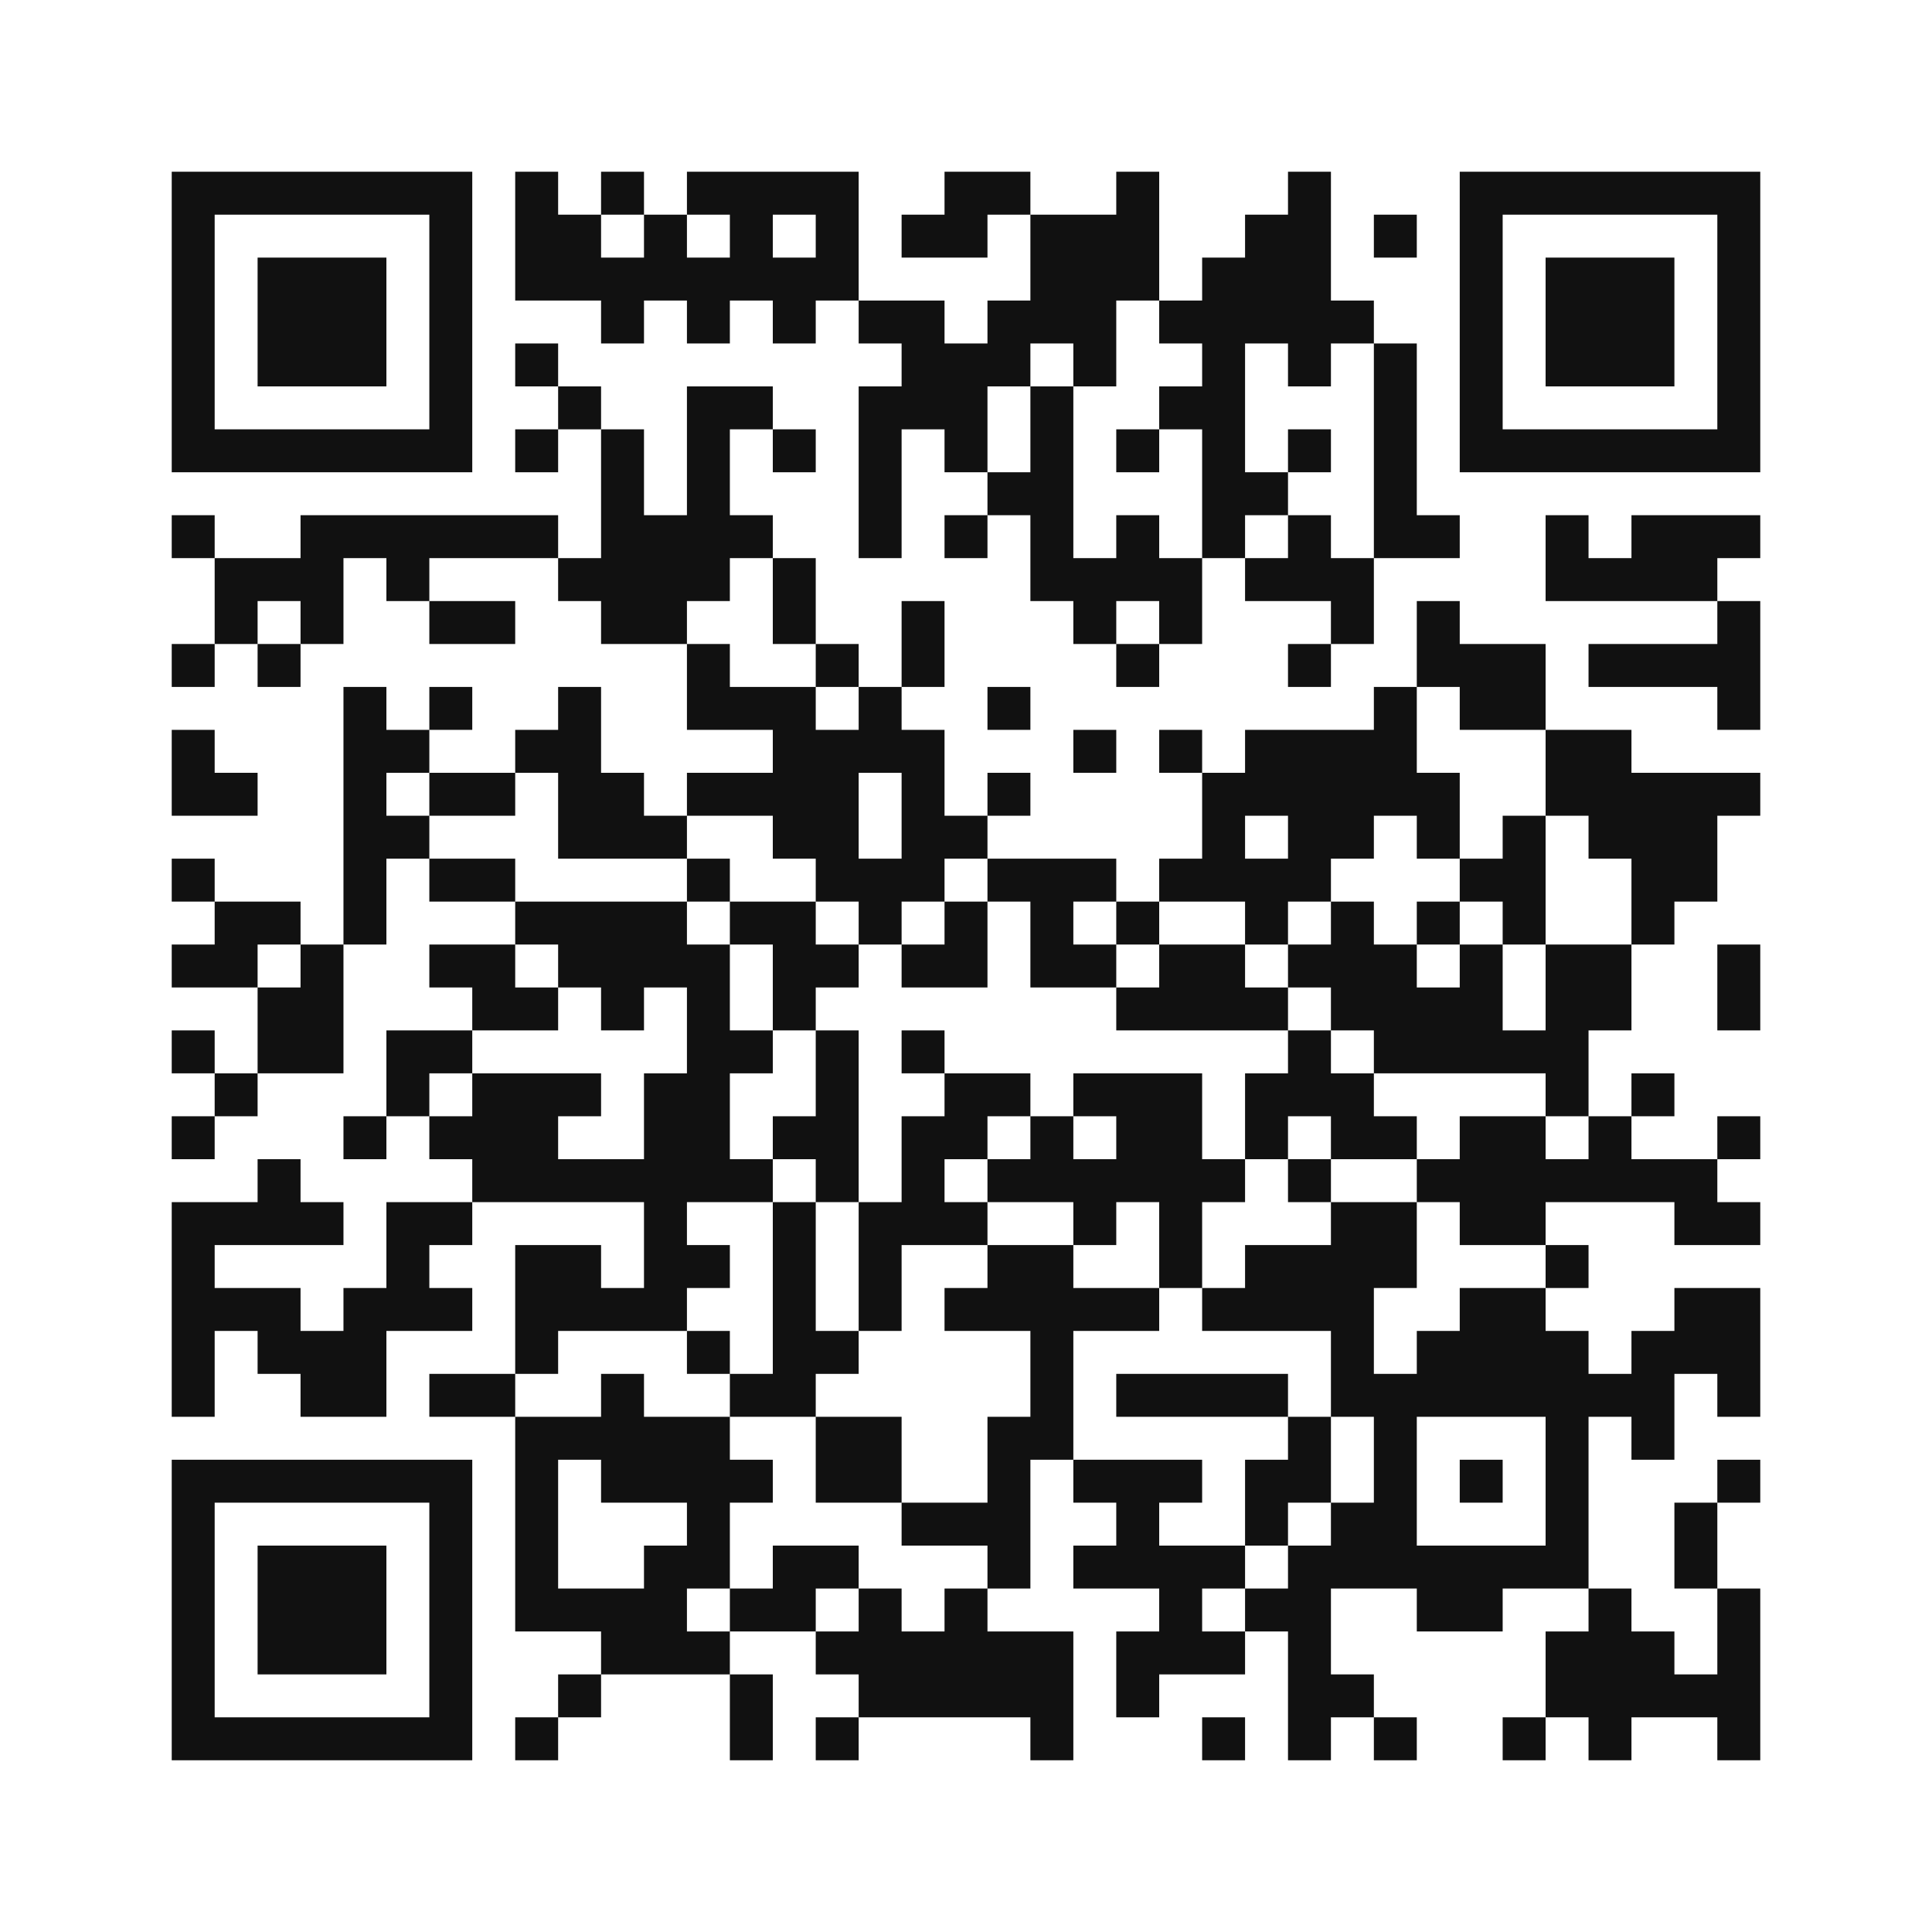
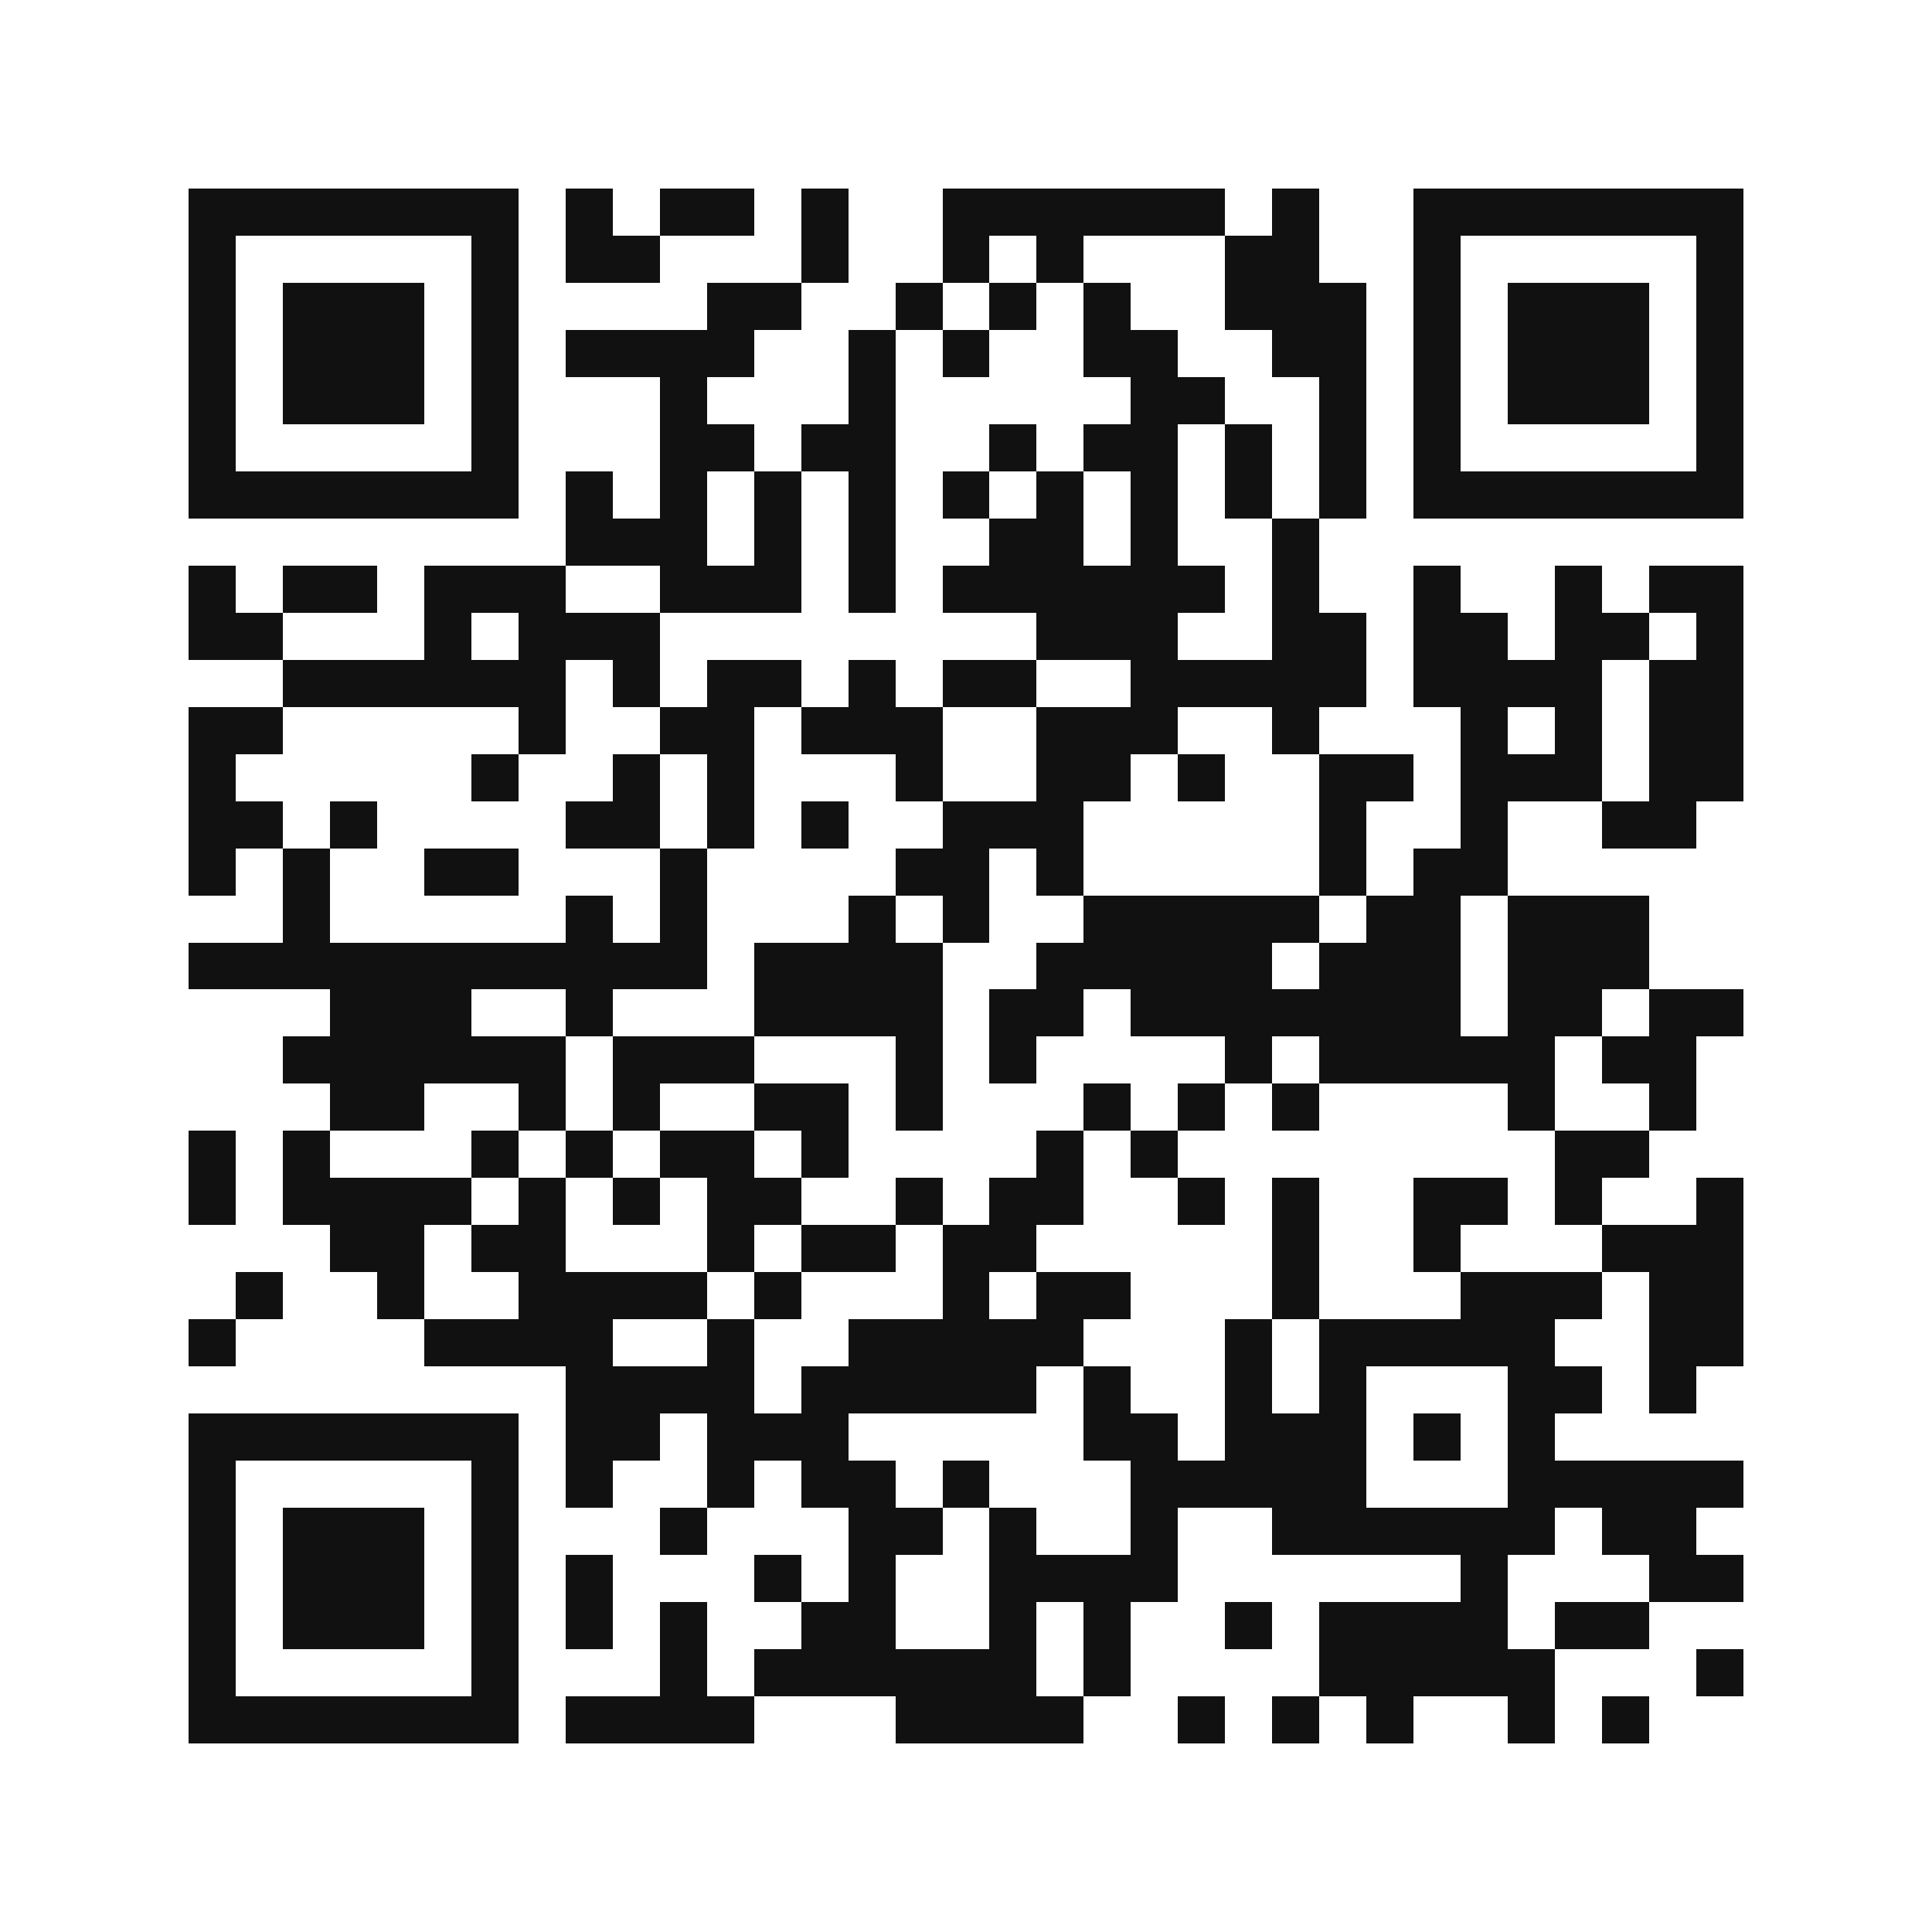
- <svg xmlns="http://www.w3.org/2000/svg" width="180" height="180" viewBox="0 0 45 45">
-   <rect width="45" height="45" fill="#fff" />
-   <path fill="#111" d="M4 4h1v1h-1zM5 4h1v1h-1zM6 4h1v1h-1zM7 4h1v1h-1zM8 4h1v1h-1zM9 4h1v1h-1zM10 4h1v1h-1zM12 4h1v1h-1zM14 4h1v1h-1zM16 4h1v1h-1zM17 4h1v1h-1zM18 4h1v1h-1zM19 4h1v1h-1zM22 4h1v1h-1zM23 4h1v1h-1zM26 4h1v1h-1zM30 4h1v1h-1zM34 4h1v1h-1zM35 4h1v1h-1zM36 4h1v1h-1zM37 4h1v1h-1zM38 4h1v1h-1zM39 4h1v1h-1zM40 4h1v1h-1zM4 5h1v1h-1zM10 5h1v1h-1zM12 5h1v1h-1zM13 5h1v1h-1zM15 5h1v1h-1zM17 5h1v1h-1zM19 5h1v1h-1zM21 5h1v1h-1zM22 5h1v1h-1zM24 5h1v1h-1zM25 5h1v1h-1zM26 5h1v1h-1zM29 5h1v1h-1zM30 5h1v1h-1zM32 5h1v1h-1zM34 5h1v1h-1zM40 5h1v1h-1zM4 6h1v1h-1zM6 6h1v1h-1zM7 6h1v1h-1zM8 6h1v1h-1zM10 6h1v1h-1zM12 6h1v1h-1zM13 6h1v1h-1zM14 6h1v1h-1zM15 6h1v1h-1zM16 6h1v1h-1zM17 6h1v1h-1zM18 6h1v1h-1zM19 6h1v1h-1zM24 6h1v1h-1zM25 6h1v1h-1zM26 6h1v1h-1zM28 6h1v1h-1zM29 6h1v1h-1zM30 6h1v1h-1zM34 6h1v1h-1zM36 6h1v1h-1zM37 6h1v1h-1zM38 6h1v1h-1zM40 6h1v1h-1zM4 7h1v1h-1zM6 7h1v1h-1zM7 7h1v1h-1zM8 7h1v1h-1zM10 7h1v1h-1zM14 7h1v1h-1zM16 7h1v1h-1zM18 7h1v1h-1zM20 7h1v1h-1zM21 7h1v1h-1zM23 7h1v1h-1zM24 7h1v1h-1zM25 7h1v1h-1zM27 7h1v1h-1zM28 7h1v1h-1zM29 7h1v1h-1zM30 7h1v1h-1zM31 7h1v1h-1zM34 7h1v1h-1zM36 7h1v1h-1zM37 7h1v1h-1zM38 7h1v1h-1zM40 7h1v1h-1zM4 8h1v1h-1zM6 8h1v1h-1zM7 8h1v1h-1zM8 8h1v1h-1zM10 8h1v1h-1zM12 8h1v1h-1zM21 8h1v1h-1zM22 8h1v1h-1zM23 8h1v1h-1zM25 8h1v1h-1zM28 8h1v1h-1zM30 8h1v1h-1zM32 8h1v1h-1zM34 8h1v1h-1zM36 8h1v1h-1zM37 8h1v1h-1zM38 8h1v1h-1zM40 8h1v1h-1zM4 9h1v1h-1zM10 9h1v1h-1zM13 9h1v1h-1zM16 9h1v1h-1zM17 9h1v1h-1zM20 9h1v1h-1zM21 9h1v1h-1zM22 9h1v1h-1zM24 9h1v1h-1zM27 9h1v1h-1zM28 9h1v1h-1zM32 9h1v1h-1zM34 9h1v1h-1zM40 9h1v1h-1zM4 10h1v1h-1zM5 10h1v1h-1zM6 10h1v1h-1zM7 10h1v1h-1zM8 10h1v1h-1zM9 10h1v1h-1zM10 10h1v1h-1zM12 10h1v1h-1zM14 10h1v1h-1zM16 10h1v1h-1zM18 10h1v1h-1zM20 10h1v1h-1zM22 10h1v1h-1zM24 10h1v1h-1zM26 10h1v1h-1zM28 10h1v1h-1zM30 10h1v1h-1zM32 10h1v1h-1zM34 10h1v1h-1zM35 10h1v1h-1zM36 10h1v1h-1zM37 10h1v1h-1zM38 10h1v1h-1zM39 10h1v1h-1zM40 10h1v1h-1zM14 11h1v1h-1zM16 11h1v1h-1zM20 11h1v1h-1zM23 11h1v1h-1zM24 11h1v1h-1zM28 11h1v1h-1zM29 11h1v1h-1zM32 11h1v1h-1zM4 12h1v1h-1zM7 12h1v1h-1zM8 12h1v1h-1zM9 12h1v1h-1zM10 12h1v1h-1zM11 12h1v1h-1zM12 12h1v1h-1zM14 12h1v1h-1zM15 12h1v1h-1zM16 12h1v1h-1zM17 12h1v1h-1zM20 12h1v1h-1zM22 12h1v1h-1zM24 12h1v1h-1zM26 12h1v1h-1zM28 12h1v1h-1zM30 12h1v1h-1zM32 12h1v1h-1zM33 12h1v1h-1zM36 12h1v1h-1zM38 12h1v1h-1zM39 12h1v1h-1zM40 12h1v1h-1zM5 13h1v1h-1zM6 13h1v1h-1zM7 13h1v1h-1zM9 13h1v1h-1zM13 13h1v1h-1zM14 13h1v1h-1zM15 13h1v1h-1zM16 13h1v1h-1zM18 13h1v1h-1zM24 13h1v1h-1zM25 13h1v1h-1zM26 13h1v1h-1zM27 13h1v1h-1zM29 13h1v1h-1zM30 13h1v1h-1zM31 13h1v1h-1zM36 13h1v1h-1zM37 13h1v1h-1zM38 13h1v1h-1zM39 13h1v1h-1zM5 14h1v1h-1zM7 14h1v1h-1zM10 14h1v1h-1zM11 14h1v1h-1zM14 14h1v1h-1zM15 14h1v1h-1zM18 14h1v1h-1zM21 14h1v1h-1zM25 14h1v1h-1zM27 14h1v1h-1zM31 14h1v1h-1zM33 14h1v1h-1zM40 14h1v1h-1zM4 15h1v1h-1zM6 15h1v1h-1zM16 15h1v1h-1zM19 15h1v1h-1zM21 15h1v1h-1zM26 15h1v1h-1zM30 15h1v1h-1zM33 15h1v1h-1zM34 15h1v1h-1zM35 15h1v1h-1zM37 15h1v1h-1zM38 15h1v1h-1zM39 15h1v1h-1zM40 15h1v1h-1zM8 16h1v1h-1zM10 16h1v1h-1zM13 16h1v1h-1zM16 16h1v1h-1zM17 16h1v1h-1zM18 16h1v1h-1zM20 16h1v1h-1zM23 16h1v1h-1zM32 16h1v1h-1zM34 16h1v1h-1zM35 16h1v1h-1zM40 16h1v1h-1zM4 17h1v1h-1zM8 17h1v1h-1zM9 17h1v1h-1zM12 17h1v1h-1zM13 17h1v1h-1zM18 17h1v1h-1zM19 17h1v1h-1zM20 17h1v1h-1zM21 17h1v1h-1zM25 17h1v1h-1zM27 17h1v1h-1zM29 17h1v1h-1zM30 17h1v1h-1zM31 17h1v1h-1zM32 17h1v1h-1zM36 17h1v1h-1zM37 17h1v1h-1zM4 18h1v1h-1zM5 18h1v1h-1zM8 18h1v1h-1zM10 18h1v1h-1zM11 18h1v1h-1zM13 18h1v1h-1zM14 18h1v1h-1zM16 18h1v1h-1zM17 18h1v1h-1zM18 18h1v1h-1zM19 18h1v1h-1zM21 18h1v1h-1zM23 18h1v1h-1zM28 18h1v1h-1zM29 18h1v1h-1zM30 18h1v1h-1zM31 18h1v1h-1zM32 18h1v1h-1zM33 18h1v1h-1zM36 18h1v1h-1zM37 18h1v1h-1zM38 18h1v1h-1zM39 18h1v1h-1zM40 18h1v1h-1zM8 19h1v1h-1zM9 19h1v1h-1zM13 19h1v1h-1zM14 19h1v1h-1zM15 19h1v1h-1zM18 19h1v1h-1zM19 19h1v1h-1zM21 19h1v1h-1zM22 19h1v1h-1zM28 19h1v1h-1zM30 19h1v1h-1zM31 19h1v1h-1zM33 19h1v1h-1zM35 19h1v1h-1zM37 19h1v1h-1zM38 19h1v1h-1zM39 19h1v1h-1zM4 20h1v1h-1zM8 20h1v1h-1zM10 20h1v1h-1zM11 20h1v1h-1zM16 20h1v1h-1zM19 20h1v1h-1zM20 20h1v1h-1zM21 20h1v1h-1zM23 20h1v1h-1zM24 20h1v1h-1zM25 20h1v1h-1zM27 20h1v1h-1zM28 20h1v1h-1zM29 20h1v1h-1zM30 20h1v1h-1zM34 20h1v1h-1zM35 20h1v1h-1zM38 20h1v1h-1zM39 20h1v1h-1zM5 21h1v1h-1zM6 21h1v1h-1zM8 21h1v1h-1zM12 21h1v1h-1zM13 21h1v1h-1zM14 21h1v1h-1zM15 21h1v1h-1zM17 21h1v1h-1zM18 21h1v1h-1zM20 21h1v1h-1zM22 21h1v1h-1zM24 21h1v1h-1zM26 21h1v1h-1zM29 21h1v1h-1zM31 21h1v1h-1zM33 21h1v1h-1zM35 21h1v1h-1zM38 21h1v1h-1zM4 22h1v1h-1zM5 22h1v1h-1zM7 22h1v1h-1zM10 22h1v1h-1zM11 22h1v1h-1zM13 22h1v1h-1zM14 22h1v1h-1zM15 22h1v1h-1zM16 22h1v1h-1zM18 22h1v1h-1zM19 22h1v1h-1zM21 22h1v1h-1zM22 22h1v1h-1zM24 22h1v1h-1zM25 22h1v1h-1zM27 22h1v1h-1zM28 22h1v1h-1zM30 22h1v1h-1zM31 22h1v1h-1zM32 22h1v1h-1zM34 22h1v1h-1zM36 22h1v1h-1zM37 22h1v1h-1zM40 22h1v1h-1zM6 23h1v1h-1zM7 23h1v1h-1zM11 23h1v1h-1zM12 23h1v1h-1zM14 23h1v1h-1zM16 23h1v1h-1zM18 23h1v1h-1zM26 23h1v1h-1zM27 23h1v1h-1zM28 23h1v1h-1zM29 23h1v1h-1zM31 23h1v1h-1zM32 23h1v1h-1zM33 23h1v1h-1zM34 23h1v1h-1zM36 23h1v1h-1zM37 23h1v1h-1zM40 23h1v1h-1zM4 24h1v1h-1zM6 24h1v1h-1zM7 24h1v1h-1zM9 24h1v1h-1zM10 24h1v1h-1zM16 24h1v1h-1zM17 24h1v1h-1zM19 24h1v1h-1zM21 24h1v1h-1zM30 24h1v1h-1zM32 24h1v1h-1zM33 24h1v1h-1zM34 24h1v1h-1zM35 24h1v1h-1zM36 24h1v1h-1zM5 25h1v1h-1zM9 25h1v1h-1zM11 25h1v1h-1zM12 25h1v1h-1zM13 25h1v1h-1zM15 25h1v1h-1zM16 25h1v1h-1zM19 25h1v1h-1zM22 25h1v1h-1zM23 25h1v1h-1zM25 25h1v1h-1zM26 25h1v1h-1zM27 25h1v1h-1zM29 25h1v1h-1zM30 25h1v1h-1zM31 25h1v1h-1zM36 25h1v1h-1zM38 25h1v1h-1zM4 26h1v1h-1zM8 26h1v1h-1zM10 26h1v1h-1zM11 26h1v1h-1zM12 26h1v1h-1zM15 26h1v1h-1zM16 26h1v1h-1zM18 26h1v1h-1zM19 26h1v1h-1zM21 26h1v1h-1zM22 26h1v1h-1zM24 26h1v1h-1zM26 26h1v1h-1zM27 26h1v1h-1zM29 26h1v1h-1zM31 26h1v1h-1zM32 26h1v1h-1zM34 26h1v1h-1zM35 26h1v1h-1zM37 26h1v1h-1zM40 26h1v1h-1zM6 27h1v1h-1zM11 27h1v1h-1zM12 27h1v1h-1zM13 27h1v1h-1zM14 27h1v1h-1zM15 27h1v1h-1zM16 27h1v1h-1zM17 27h1v1h-1zM19 27h1v1h-1zM21 27h1v1h-1zM23 27h1v1h-1zM24 27h1v1h-1zM25 27h1v1h-1zM26 27h1v1h-1zM27 27h1v1h-1zM28 27h1v1h-1zM30 27h1v1h-1zM33 27h1v1h-1zM34 27h1v1h-1zM35 27h1v1h-1zM36 27h1v1h-1zM37 27h1v1h-1zM38 27h1v1h-1zM39 27h1v1h-1zM4 28h1v1h-1zM5 28h1v1h-1zM6 28h1v1h-1zM7 28h1v1h-1zM9 28h1v1h-1zM10 28h1v1h-1zM15 28h1v1h-1zM18 28h1v1h-1zM20 28h1v1h-1zM21 28h1v1h-1zM22 28h1v1h-1zM25 28h1v1h-1zM27 28h1v1h-1zM31 28h1v1h-1zM32 28h1v1h-1zM34 28h1v1h-1zM35 28h1v1h-1zM39 28h1v1h-1zM40 28h1v1h-1zM4 29h1v1h-1zM9 29h1v1h-1zM12 29h1v1h-1zM13 29h1v1h-1zM15 29h1v1h-1zM16 29h1v1h-1zM18 29h1v1h-1zM20 29h1v1h-1zM23 29h1v1h-1zM24 29h1v1h-1zM27 29h1v1h-1zM29 29h1v1h-1zM30 29h1v1h-1zM31 29h1v1h-1zM32 29h1v1h-1zM36 29h1v1h-1zM4 30h1v1h-1zM5 30h1v1h-1zM6 30h1v1h-1zM8 30h1v1h-1zM9 30h1v1h-1zM10 30h1v1h-1zM12 30h1v1h-1zM13 30h1v1h-1zM14 30h1v1h-1zM15 30h1v1h-1zM18 30h1v1h-1zM20 30h1v1h-1zM22 30h1v1h-1zM23 30h1v1h-1zM24 30h1v1h-1zM25 30h1v1h-1zM26 30h1v1h-1zM28 30h1v1h-1zM29 30h1v1h-1zM30 30h1v1h-1zM31 30h1v1h-1zM34 30h1v1h-1zM35 30h1v1h-1zM39 30h1v1h-1zM40 30h1v1h-1zM4 31h1v1h-1zM6 31h1v1h-1zM7 31h1v1h-1zM8 31h1v1h-1zM12 31h1v1h-1zM16 31h1v1h-1zM18 31h1v1h-1zM19 31h1v1h-1zM24 31h1v1h-1zM31 31h1v1h-1zM33 31h1v1h-1zM34 31h1v1h-1zM35 31h1v1h-1zM36 31h1v1h-1zM38 31h1v1h-1zM39 31h1v1h-1zM40 31h1v1h-1zM4 32h1v1h-1zM7 32h1v1h-1zM8 32h1v1h-1zM10 32h1v1h-1zM11 32h1v1h-1zM14 32h1v1h-1zM17 32h1v1h-1zM18 32h1v1h-1zM24 32h1v1h-1zM26 32h1v1h-1zM27 32h1v1h-1zM28 32h1v1h-1zM29 32h1v1h-1zM31 32h1v1h-1zM32 32h1v1h-1zM33 32h1v1h-1zM34 32h1v1h-1zM35 32h1v1h-1zM36 32h1v1h-1zM37 32h1v1h-1zM38 32h1v1h-1zM40 32h1v1h-1zM12 33h1v1h-1zM13 33h1v1h-1zM14 33h1v1h-1zM15 33h1v1h-1zM16 33h1v1h-1zM19 33h1v1h-1zM20 33h1v1h-1zM23 33h1v1h-1zM24 33h1v1h-1zM30 33h1v1h-1zM32 33h1v1h-1zM36 33h1v1h-1zM38 33h1v1h-1zM4 34h1v1h-1zM5 34h1v1h-1zM6 34h1v1h-1zM7 34h1v1h-1zM8 34h1v1h-1zM9 34h1v1h-1zM10 34h1v1h-1zM12 34h1v1h-1zM14 34h1v1h-1zM15 34h1v1h-1zM16 34h1v1h-1zM17 34h1v1h-1zM19 34h1v1h-1zM20 34h1v1h-1zM23 34h1v1h-1zM25 34h1v1h-1zM26 34h1v1h-1zM27 34h1v1h-1zM29 34h1v1h-1zM30 34h1v1h-1zM32 34h1v1h-1zM34 34h1v1h-1zM36 34h1v1h-1zM40 34h1v1h-1zM4 35h1v1h-1zM10 35h1v1h-1zM12 35h1v1h-1zM16 35h1v1h-1zM21 35h1v1h-1zM22 35h1v1h-1zM23 35h1v1h-1zM26 35h1v1h-1zM29 35h1v1h-1zM31 35h1v1h-1zM32 35h1v1h-1zM36 35h1v1h-1zM39 35h1v1h-1zM4 36h1v1h-1zM6 36h1v1h-1zM7 36h1v1h-1zM8 36h1v1h-1zM10 36h1v1h-1zM12 36h1v1h-1zM15 36h1v1h-1zM16 36h1v1h-1zM18 36h1v1h-1zM19 36h1v1h-1zM23 36h1v1h-1zM25 36h1v1h-1zM26 36h1v1h-1zM27 36h1v1h-1zM28 36h1v1h-1zM30 36h1v1h-1zM31 36h1v1h-1zM32 36h1v1h-1zM33 36h1v1h-1zM34 36h1v1h-1zM35 36h1v1h-1zM36 36h1v1h-1zM39 36h1v1h-1zM4 37h1v1h-1zM6 37h1v1h-1zM7 37h1v1h-1zM8 37h1v1h-1zM10 37h1v1h-1zM12 37h1v1h-1zM13 37h1v1h-1zM14 37h1v1h-1zM15 37h1v1h-1zM17 37h1v1h-1zM18 37h1v1h-1zM20 37h1v1h-1zM22 37h1v1h-1zM27 37h1v1h-1zM29 37h1v1h-1zM30 37h1v1h-1zM33 37h1v1h-1zM34 37h1v1h-1zM37 37h1v1h-1zM40 37h1v1h-1zM4 38h1v1h-1zM6 38h1v1h-1zM7 38h1v1h-1zM8 38h1v1h-1zM10 38h1v1h-1zM14 38h1v1h-1zM15 38h1v1h-1zM16 38h1v1h-1zM19 38h1v1h-1zM20 38h1v1h-1zM21 38h1v1h-1zM22 38h1v1h-1zM23 38h1v1h-1zM24 38h1v1h-1zM26 38h1v1h-1zM27 38h1v1h-1zM28 38h1v1h-1zM30 38h1v1h-1zM36 38h1v1h-1zM37 38h1v1h-1zM38 38h1v1h-1zM40 38h1v1h-1zM4 39h1v1h-1zM10 39h1v1h-1zM13 39h1v1h-1zM17 39h1v1h-1zM20 39h1v1h-1zM21 39h1v1h-1zM22 39h1v1h-1zM23 39h1v1h-1zM24 39h1v1h-1zM26 39h1v1h-1zM30 39h1v1h-1zM31 39h1v1h-1zM36 39h1v1h-1zM37 39h1v1h-1zM38 39h1v1h-1zM39 39h1v1h-1zM40 39h1v1h-1zM4 40h1v1h-1zM5 40h1v1h-1zM6 40h1v1h-1zM7 40h1v1h-1zM8 40h1v1h-1zM9 40h1v1h-1zM10 40h1v1h-1zM12 40h1v1h-1zM17 40h1v1h-1zM19 40h1v1h-1zM24 40h1v1h-1zM28 40h1v1h-1zM30 40h1v1h-1zM32 40h1v1h-1zM35 40h1v1h-1zM37 40h1v1h-1zM40 40h1v1h-1z" />
+ <svg xmlns="http://www.w3.org/2000/svg" width="360" height="360" viewBox="0 0 41 41" shape-rendering="crispEdges">
+   <rect width="41" height="41" fill="#fff" />
+   <path fill="#111" d="M4 4h1v1h-1zM5 4h1v1h-1zM6 4h1v1h-1zM7 4h1v1h-1zM8 4h1v1h-1zM9 4h1v1h-1zM10 4h1v1h-1zM12 4h1v1h-1zM14 4h1v1h-1zM15 4h1v1h-1zM17 4h1v1h-1zM20 4h1v1h-1zM21 4h1v1h-1zM22 4h1v1h-1zM23 4h1v1h-1zM24 4h1v1h-1zM25 4h1v1h-1zM27 4h1v1h-1zM30 4h1v1h-1zM31 4h1v1h-1zM32 4h1v1h-1zM33 4h1v1h-1zM34 4h1v1h-1zM35 4h1v1h-1zM36 4h1v1h-1zM4 5h1v1h-1zM10 5h1v1h-1zM12 5h1v1h-1zM13 5h1v1h-1zM17 5h1v1h-1zM20 5h1v1h-1zM22 5h1v1h-1zM26 5h1v1h-1zM27 5h1v1h-1zM30 5h1v1h-1zM36 5h1v1h-1zM4 6h1v1h-1zM6 6h1v1h-1zM7 6h1v1h-1zM8 6h1v1h-1zM10 6h1v1h-1zM15 6h1v1h-1zM16 6h1v1h-1zM19 6h1v1h-1zM21 6h1v1h-1zM23 6h1v1h-1zM26 6h1v1h-1zM27 6h1v1h-1zM28 6h1v1h-1zM30 6h1v1h-1zM32 6h1v1h-1zM33 6h1v1h-1zM34 6h1v1h-1zM36 6h1v1h-1zM4 7h1v1h-1zM6 7h1v1h-1zM7 7h1v1h-1zM8 7h1v1h-1zM10 7h1v1h-1zM12 7h1v1h-1zM13 7h1v1h-1zM14 7h1v1h-1zM15 7h1v1h-1zM18 7h1v1h-1zM20 7h1v1h-1zM23 7h1v1h-1zM24 7h1v1h-1zM27 7h1v1h-1zM28 7h1v1h-1zM30 7h1v1h-1zM32 7h1v1h-1zM33 7h1v1h-1zM34 7h1v1h-1zM36 7h1v1h-1zM4 8h1v1h-1zM6 8h1v1h-1zM7 8h1v1h-1zM8 8h1v1h-1zM10 8h1v1h-1zM14 8h1v1h-1zM18 8h1v1h-1zM24 8h1v1h-1zM25 8h1v1h-1zM28 8h1v1h-1zM30 8h1v1h-1zM32 8h1v1h-1zM33 8h1v1h-1zM34 8h1v1h-1zM36 8h1v1h-1zM4 9h1v1h-1zM10 9h1v1h-1zM14 9h1v1h-1zM15 9h1v1h-1zM17 9h1v1h-1zM18 9h1v1h-1zM21 9h1v1h-1zM23 9h1v1h-1zM24 9h1v1h-1zM26 9h1v1h-1zM28 9h1v1h-1zM30 9h1v1h-1zM36 9h1v1h-1zM4 10h1v1h-1zM5 10h1v1h-1zM6 10h1v1h-1zM7 10h1v1h-1zM8 10h1v1h-1zM9 10h1v1h-1zM10 10h1v1h-1zM12 10h1v1h-1zM14 10h1v1h-1zM16 10h1v1h-1zM18 10h1v1h-1zM20 10h1v1h-1zM22 10h1v1h-1zM24 10h1v1h-1zM26 10h1v1h-1zM28 10h1v1h-1zM30 10h1v1h-1zM31 10h1v1h-1zM32 10h1v1h-1zM33 10h1v1h-1zM34 10h1v1h-1zM35 10h1v1h-1zM36 10h1v1h-1zM12 11h1v1h-1zM13 11h1v1h-1zM14 11h1v1h-1zM16 11h1v1h-1zM18 11h1v1h-1zM21 11h1v1h-1zM22 11h1v1h-1zM24 11h1v1h-1zM27 11h1v1h-1zM4 12h1v1h-1zM6 12h1v1h-1zM7 12h1v1h-1zM9 12h1v1h-1zM10 12h1v1h-1zM11 12h1v1h-1zM14 12h1v1h-1zM15 12h1v1h-1zM16 12h1v1h-1zM18 12h1v1h-1zM20 12h1v1h-1zM21 12h1v1h-1zM22 12h1v1h-1zM23 12h1v1h-1zM24 12h1v1h-1zM25 12h1v1h-1zM27 12h1v1h-1zM30 12h1v1h-1zM33 12h1v1h-1zM35 12h1v1h-1zM36 12h1v1h-1zM4 13h1v1h-1zM5 13h1v1h-1zM9 13h1v1h-1zM11 13h1v1h-1zM12 13h1v1h-1zM13 13h1v1h-1zM22 13h1v1h-1zM23 13h1v1h-1zM24 13h1v1h-1zM27 13h1v1h-1zM28 13h1v1h-1zM30 13h1v1h-1zM31 13h1v1h-1zM33 13h1v1h-1zM34 13h1v1h-1zM36 13h1v1h-1zM6 14h1v1h-1zM7 14h1v1h-1zM8 14h1v1h-1zM9 14h1v1h-1zM10 14h1v1h-1zM11 14h1v1h-1zM13 14h1v1h-1zM15 14h1v1h-1zM16 14h1v1h-1zM18 14h1v1h-1zM20 14h1v1h-1zM21 14h1v1h-1zM24 14h1v1h-1zM25 14h1v1h-1zM26 14h1v1h-1zM27 14h1v1h-1zM28 14h1v1h-1zM30 14h1v1h-1zM31 14h1v1h-1zM32 14h1v1h-1zM33 14h1v1h-1zM35 14h1v1h-1zM36 14h1v1h-1zM4 15h1v1h-1zM5 15h1v1h-1zM11 15h1v1h-1zM14 15h1v1h-1zM15 15h1v1h-1zM17 15h1v1h-1zM18 15h1v1h-1zM19 15h1v1h-1zM22 15h1v1h-1zM23 15h1v1h-1zM24 15h1v1h-1zM27 15h1v1h-1zM31 15h1v1h-1zM33 15h1v1h-1zM35 15h1v1h-1zM36 15h1v1h-1zM4 16h1v1h-1zM10 16h1v1h-1zM13 16h1v1h-1zM15 16h1v1h-1zM19 16h1v1h-1zM22 16h1v1h-1zM23 16h1v1h-1zM25 16h1v1h-1zM28 16h1v1h-1zM29 16h1v1h-1zM31 16h1v1h-1zM32 16h1v1h-1zM33 16h1v1h-1zM35 16h1v1h-1zM36 16h1v1h-1zM4 17h1v1h-1zM5 17h1v1h-1zM7 17h1v1h-1zM12 17h1v1h-1zM13 17h1v1h-1zM15 17h1v1h-1zM17 17h1v1h-1zM20 17h1v1h-1zM21 17h1v1h-1zM22 17h1v1h-1zM28 17h1v1h-1zM31 17h1v1h-1zM34 17h1v1h-1zM35 17h1v1h-1zM4 18h1v1h-1zM6 18h1v1h-1zM9 18h1v1h-1zM10 18h1v1h-1zM14 18h1v1h-1zM19 18h1v1h-1zM20 18h1v1h-1zM22 18h1v1h-1zM28 18h1v1h-1zM30 18h1v1h-1zM31 18h1v1h-1zM6 19h1v1h-1zM12 19h1v1h-1zM14 19h1v1h-1zM18 19h1v1h-1zM20 19h1v1h-1zM23 19h1v1h-1zM24 19h1v1h-1zM25 19h1v1h-1zM26 19h1v1h-1zM27 19h1v1h-1zM29 19h1v1h-1zM30 19h1v1h-1zM32 19h1v1h-1zM33 19h1v1h-1zM34 19h1v1h-1zM4 20h1v1h-1zM5 20h1v1h-1zM6 20h1v1h-1zM7 20h1v1h-1zM8 20h1v1h-1zM9 20h1v1h-1zM10 20h1v1h-1zM11 20h1v1h-1zM12 20h1v1h-1zM13 20h1v1h-1zM14 20h1v1h-1zM16 20h1v1h-1zM17 20h1v1h-1zM18 20h1v1h-1zM19 20h1v1h-1zM22 20h1v1h-1zM23 20h1v1h-1zM24 20h1v1h-1zM25 20h1v1h-1zM26 20h1v1h-1zM28 20h1v1h-1zM29 20h1v1h-1zM30 20h1v1h-1zM32 20h1v1h-1zM33 20h1v1h-1zM34 20h1v1h-1zM7 21h1v1h-1zM8 21h1v1h-1zM9 21h1v1h-1zM12 21h1v1h-1zM16 21h1v1h-1zM17 21h1v1h-1zM18 21h1v1h-1zM19 21h1v1h-1zM21 21h1v1h-1zM22 21h1v1h-1zM24 21h1v1h-1zM25 21h1v1h-1zM26 21h1v1h-1zM27 21h1v1h-1zM28 21h1v1h-1zM29 21h1v1h-1zM30 21h1v1h-1zM32 21h1v1h-1zM33 21h1v1h-1zM35 21h1v1h-1zM36 21h1v1h-1zM6 22h1v1h-1zM7 22h1v1h-1zM8 22h1v1h-1zM9 22h1v1h-1zM10 22h1v1h-1zM11 22h1v1h-1zM13 22h1v1h-1zM14 22h1v1h-1zM15 22h1v1h-1zM19 22h1v1h-1zM21 22h1v1h-1zM26 22h1v1h-1zM28 22h1v1h-1zM29 22h1v1h-1zM30 22h1v1h-1zM31 22h1v1h-1zM32 22h1v1h-1zM34 22h1v1h-1zM35 22h1v1h-1zM7 23h1v1h-1zM8 23h1v1h-1zM11 23h1v1h-1zM13 23h1v1h-1zM16 23h1v1h-1zM17 23h1v1h-1zM19 23h1v1h-1zM23 23h1v1h-1zM25 23h1v1h-1zM27 23h1v1h-1zM32 23h1v1h-1zM35 23h1v1h-1zM4 24h1v1h-1zM6 24h1v1h-1zM10 24h1v1h-1zM12 24h1v1h-1zM14 24h1v1h-1zM15 24h1v1h-1zM17 24h1v1h-1zM22 24h1v1h-1zM24 24h1v1h-1zM33 24h1v1h-1zM34 24h1v1h-1zM4 25h1v1h-1zM6 25h1v1h-1zM7 25h1v1h-1zM8 25h1v1h-1zM9 25h1v1h-1zM11 25h1v1h-1zM13 25h1v1h-1zM15 25h1v1h-1zM16 25h1v1h-1zM19 25h1v1h-1zM21 25h1v1h-1zM22 25h1v1h-1zM25 25h1v1h-1zM27 25h1v1h-1zM30 25h1v1h-1zM31 25h1v1h-1zM33 25h1v1h-1zM36 25h1v1h-1zM7 26h1v1h-1zM8 26h1v1h-1zM10 26h1v1h-1zM11 26h1v1h-1zM15 26h1v1h-1zM17 26h1v1h-1zM18 26h1v1h-1zM20 26h1v1h-1zM21 26h1v1h-1zM27 26h1v1h-1zM30 26h1v1h-1zM34 26h1v1h-1zM35 26h1v1h-1zM36 26h1v1h-1zM5 27h1v1h-1zM8 27h1v1h-1zM11 27h1v1h-1zM12 27h1v1h-1zM13 27h1v1h-1zM14 27h1v1h-1zM16 27h1v1h-1zM20 27h1v1h-1zM22 27h1v1h-1zM23 27h1v1h-1zM27 27h1v1h-1zM31 27h1v1h-1zM32 27h1v1h-1zM33 27h1v1h-1zM35 27h1v1h-1zM36 27h1v1h-1zM4 28h1v1h-1zM9 28h1v1h-1zM10 28h1v1h-1zM11 28h1v1h-1zM12 28h1v1h-1zM15 28h1v1h-1zM18 28h1v1h-1zM19 28h1v1h-1zM20 28h1v1h-1zM21 28h1v1h-1zM22 28h1v1h-1zM26 28h1v1h-1zM28 28h1v1h-1zM29 28h1v1h-1zM30 28h1v1h-1zM31 28h1v1h-1zM32 28h1v1h-1zM35 28h1v1h-1zM36 28h1v1h-1zM12 29h1v1h-1zM13 29h1v1h-1zM14 29h1v1h-1zM15 29h1v1h-1zM17 29h1v1h-1zM18 29h1v1h-1zM19 29h1v1h-1zM20 29h1v1h-1zM21 29h1v1h-1zM23 29h1v1h-1zM26 29h1v1h-1zM28 29h1v1h-1zM32 29h1v1h-1zM33 29h1v1h-1zM35 29h1v1h-1zM4 30h1v1h-1zM5 30h1v1h-1zM6 30h1v1h-1zM7 30h1v1h-1zM8 30h1v1h-1zM9 30h1v1h-1zM10 30h1v1h-1zM12 30h1v1h-1zM13 30h1v1h-1zM15 30h1v1h-1zM16 30h1v1h-1zM17 30h1v1h-1zM23 30h1v1h-1zM24 30h1v1h-1zM26 30h1v1h-1zM27 30h1v1h-1zM28 30h1v1h-1zM30 30h1v1h-1zM32 30h1v1h-1zM4 31h1v1h-1zM10 31h1v1h-1zM12 31h1v1h-1zM15 31h1v1h-1zM17 31h1v1h-1zM18 31h1v1h-1zM20 31h1v1h-1zM24 31h1v1h-1zM25 31h1v1h-1zM26 31h1v1h-1zM27 31h1v1h-1zM28 31h1v1h-1zM32 31h1v1h-1zM33 31h1v1h-1zM34 31h1v1h-1zM35 31h1v1h-1zM36 31h1v1h-1zM4 32h1v1h-1zM6 32h1v1h-1zM7 32h1v1h-1zM8 32h1v1h-1zM10 32h1v1h-1zM14 32h1v1h-1zM18 32h1v1h-1zM19 32h1v1h-1zM21 32h1v1h-1zM24 32h1v1h-1zM27 32h1v1h-1zM28 32h1v1h-1zM29 32h1v1h-1zM30 32h1v1h-1zM31 32h1v1h-1zM32 32h1v1h-1zM34 32h1v1h-1zM35 32h1v1h-1zM4 33h1v1h-1zM6 33h1v1h-1zM7 33h1v1h-1zM8 33h1v1h-1zM10 33h1v1h-1zM12 33h1v1h-1zM16 33h1v1h-1zM18 33h1v1h-1zM21 33h1v1h-1zM22 33h1v1h-1zM23 33h1v1h-1zM24 33h1v1h-1zM31 33h1v1h-1zM35 33h1v1h-1zM36 33h1v1h-1zM4 34h1v1h-1zM6 34h1v1h-1zM7 34h1v1h-1zM8 34h1v1h-1zM10 34h1v1h-1zM12 34h1v1h-1zM14 34h1v1h-1zM17 34h1v1h-1zM18 34h1v1h-1zM21 34h1v1h-1zM23 34h1v1h-1zM26 34h1v1h-1zM28 34h1v1h-1zM29 34h1v1h-1zM30 34h1v1h-1zM31 34h1v1h-1zM33 34h1v1h-1zM34 34h1v1h-1zM4 35h1v1h-1zM10 35h1v1h-1zM14 35h1v1h-1zM16 35h1v1h-1zM17 35h1v1h-1zM18 35h1v1h-1zM19 35h1v1h-1zM20 35h1v1h-1zM21 35h1v1h-1zM23 35h1v1h-1zM28 35h1v1h-1zM29 35h1v1h-1zM30 35h1v1h-1zM31 35h1v1h-1zM32 35h1v1h-1zM36 35h1v1h-1zM4 36h1v1h-1zM5 36h1v1h-1zM6 36h1v1h-1zM7 36h1v1h-1zM8 36h1v1h-1zM9 36h1v1h-1zM10 36h1v1h-1zM12 36h1v1h-1zM13 36h1v1h-1zM14 36h1v1h-1zM15 36h1v1h-1zM19 36h1v1h-1zM20 36h1v1h-1zM21 36h1v1h-1zM22 36h1v1h-1zM25 36h1v1h-1zM27 36h1v1h-1zM29 36h1v1h-1zM32 36h1v1h-1zM34 36h1v1h-1z" />
</svg>
